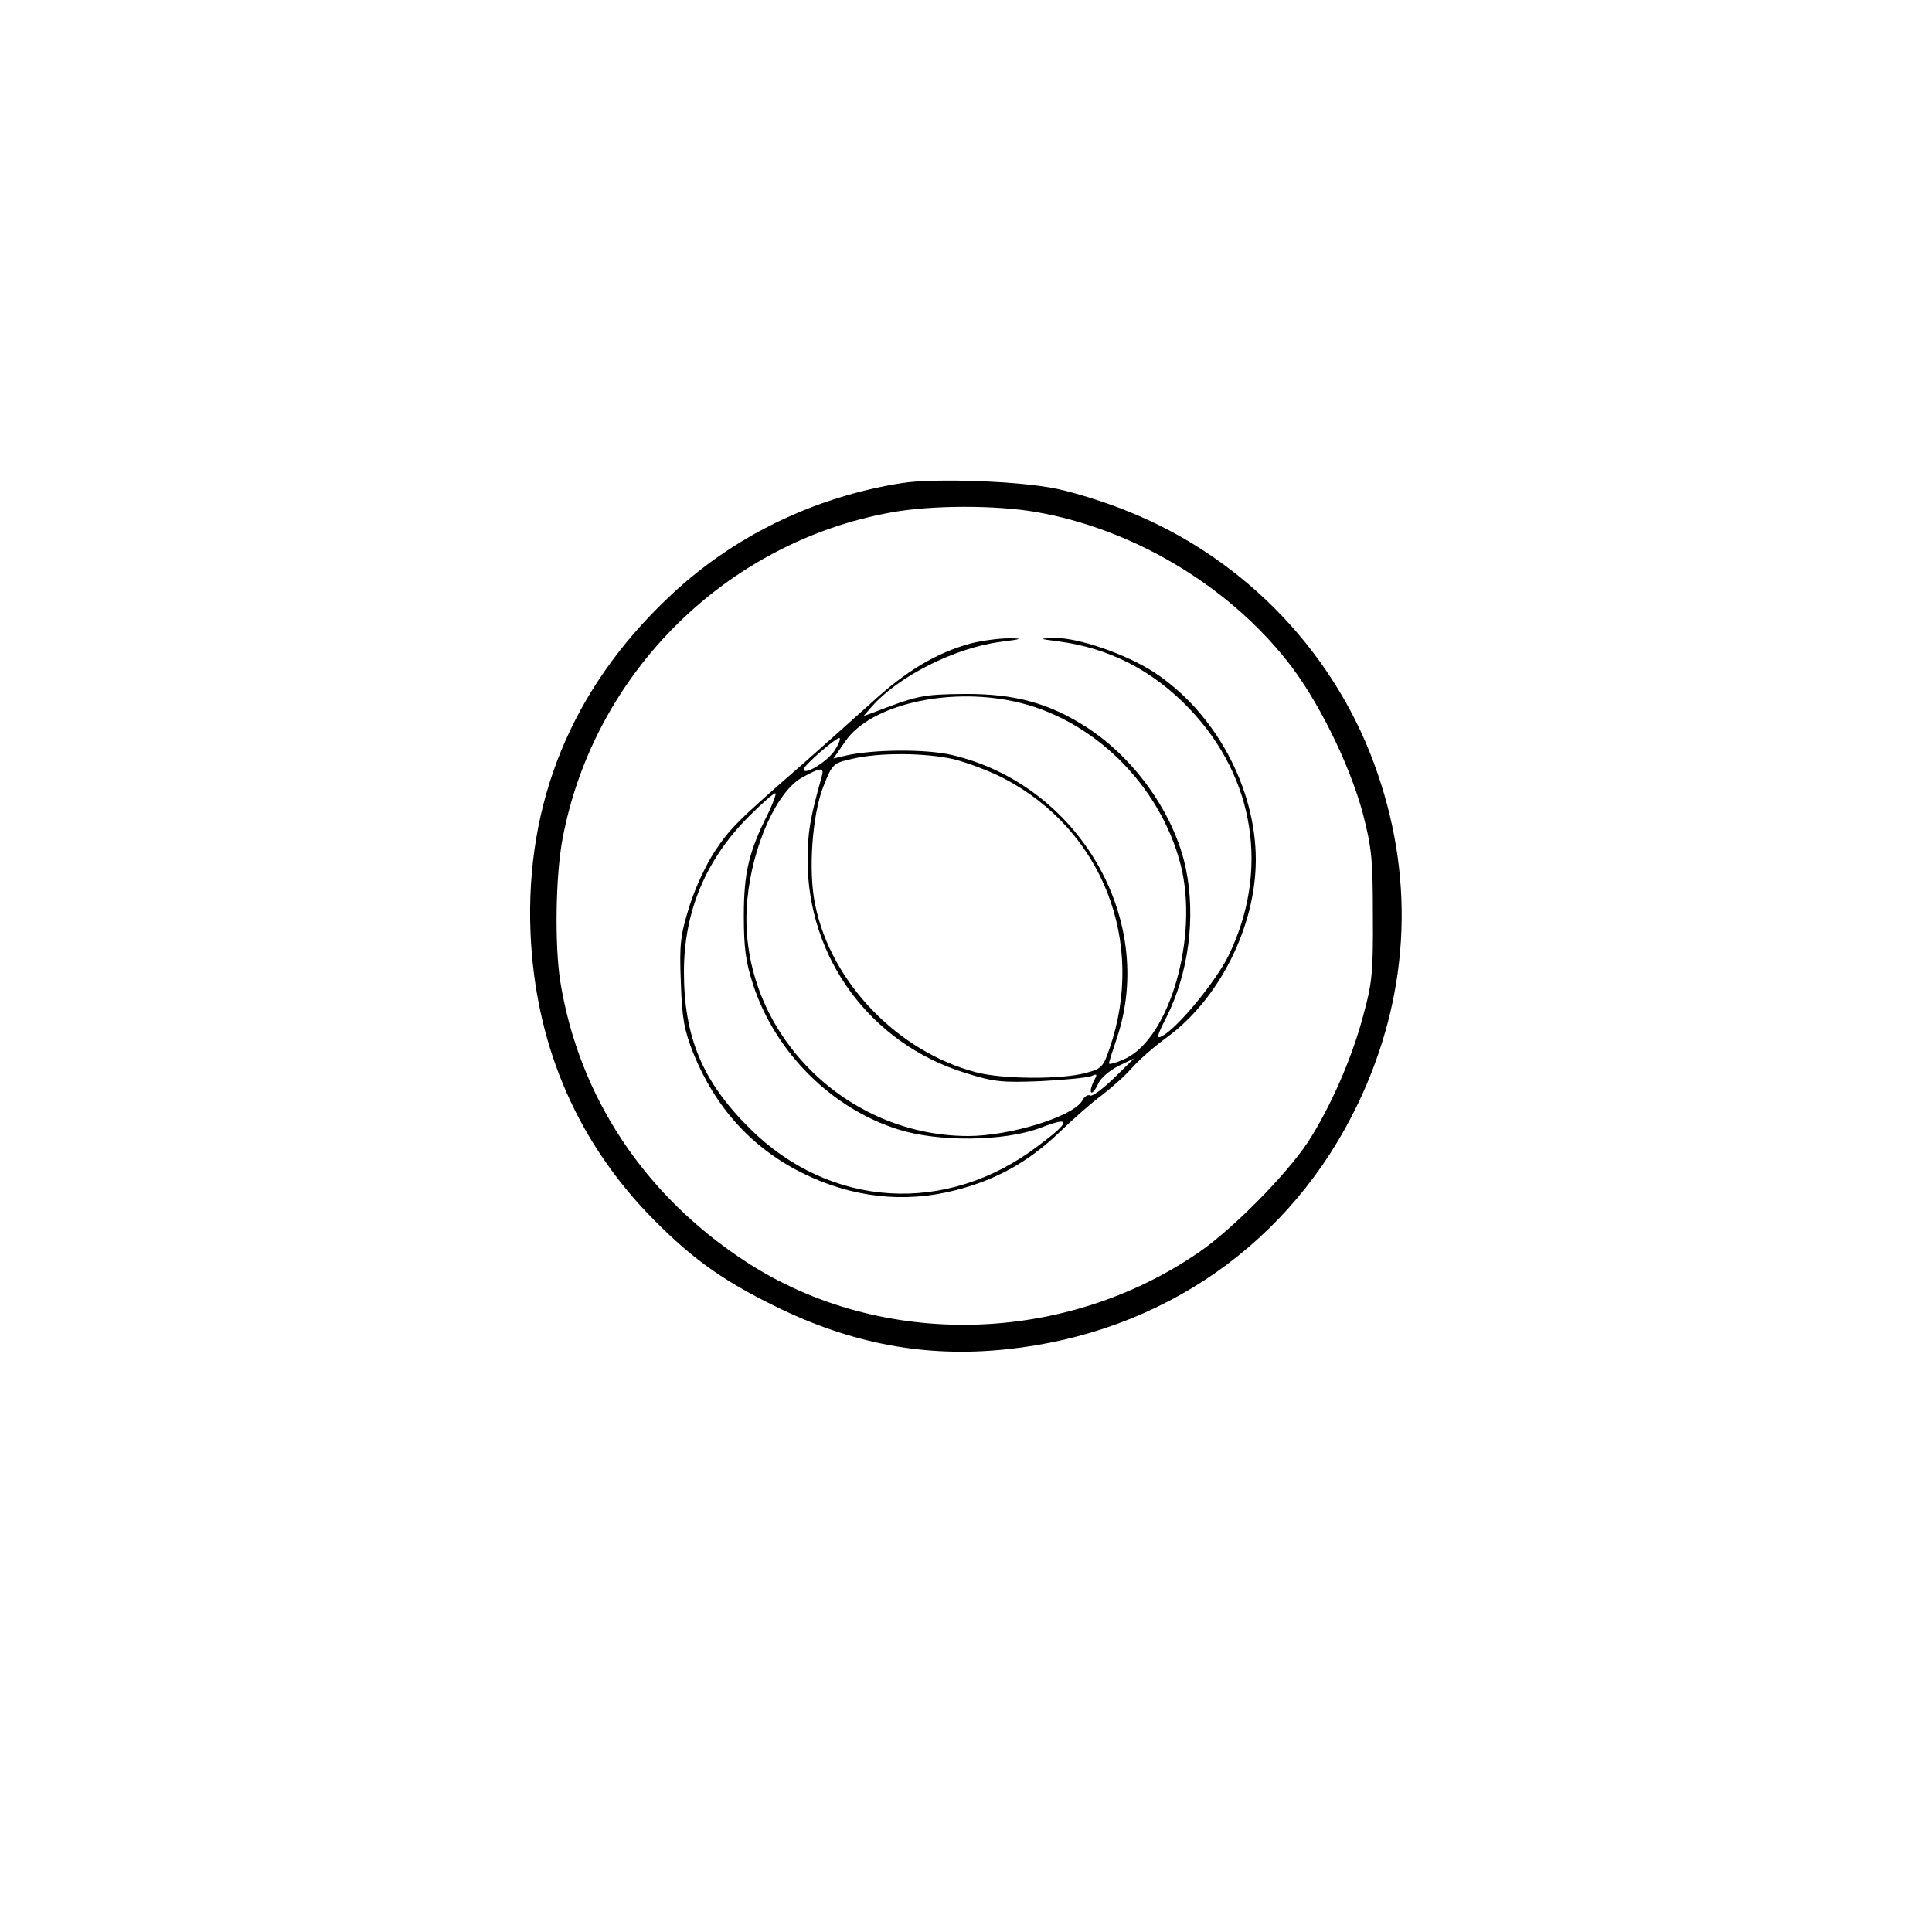
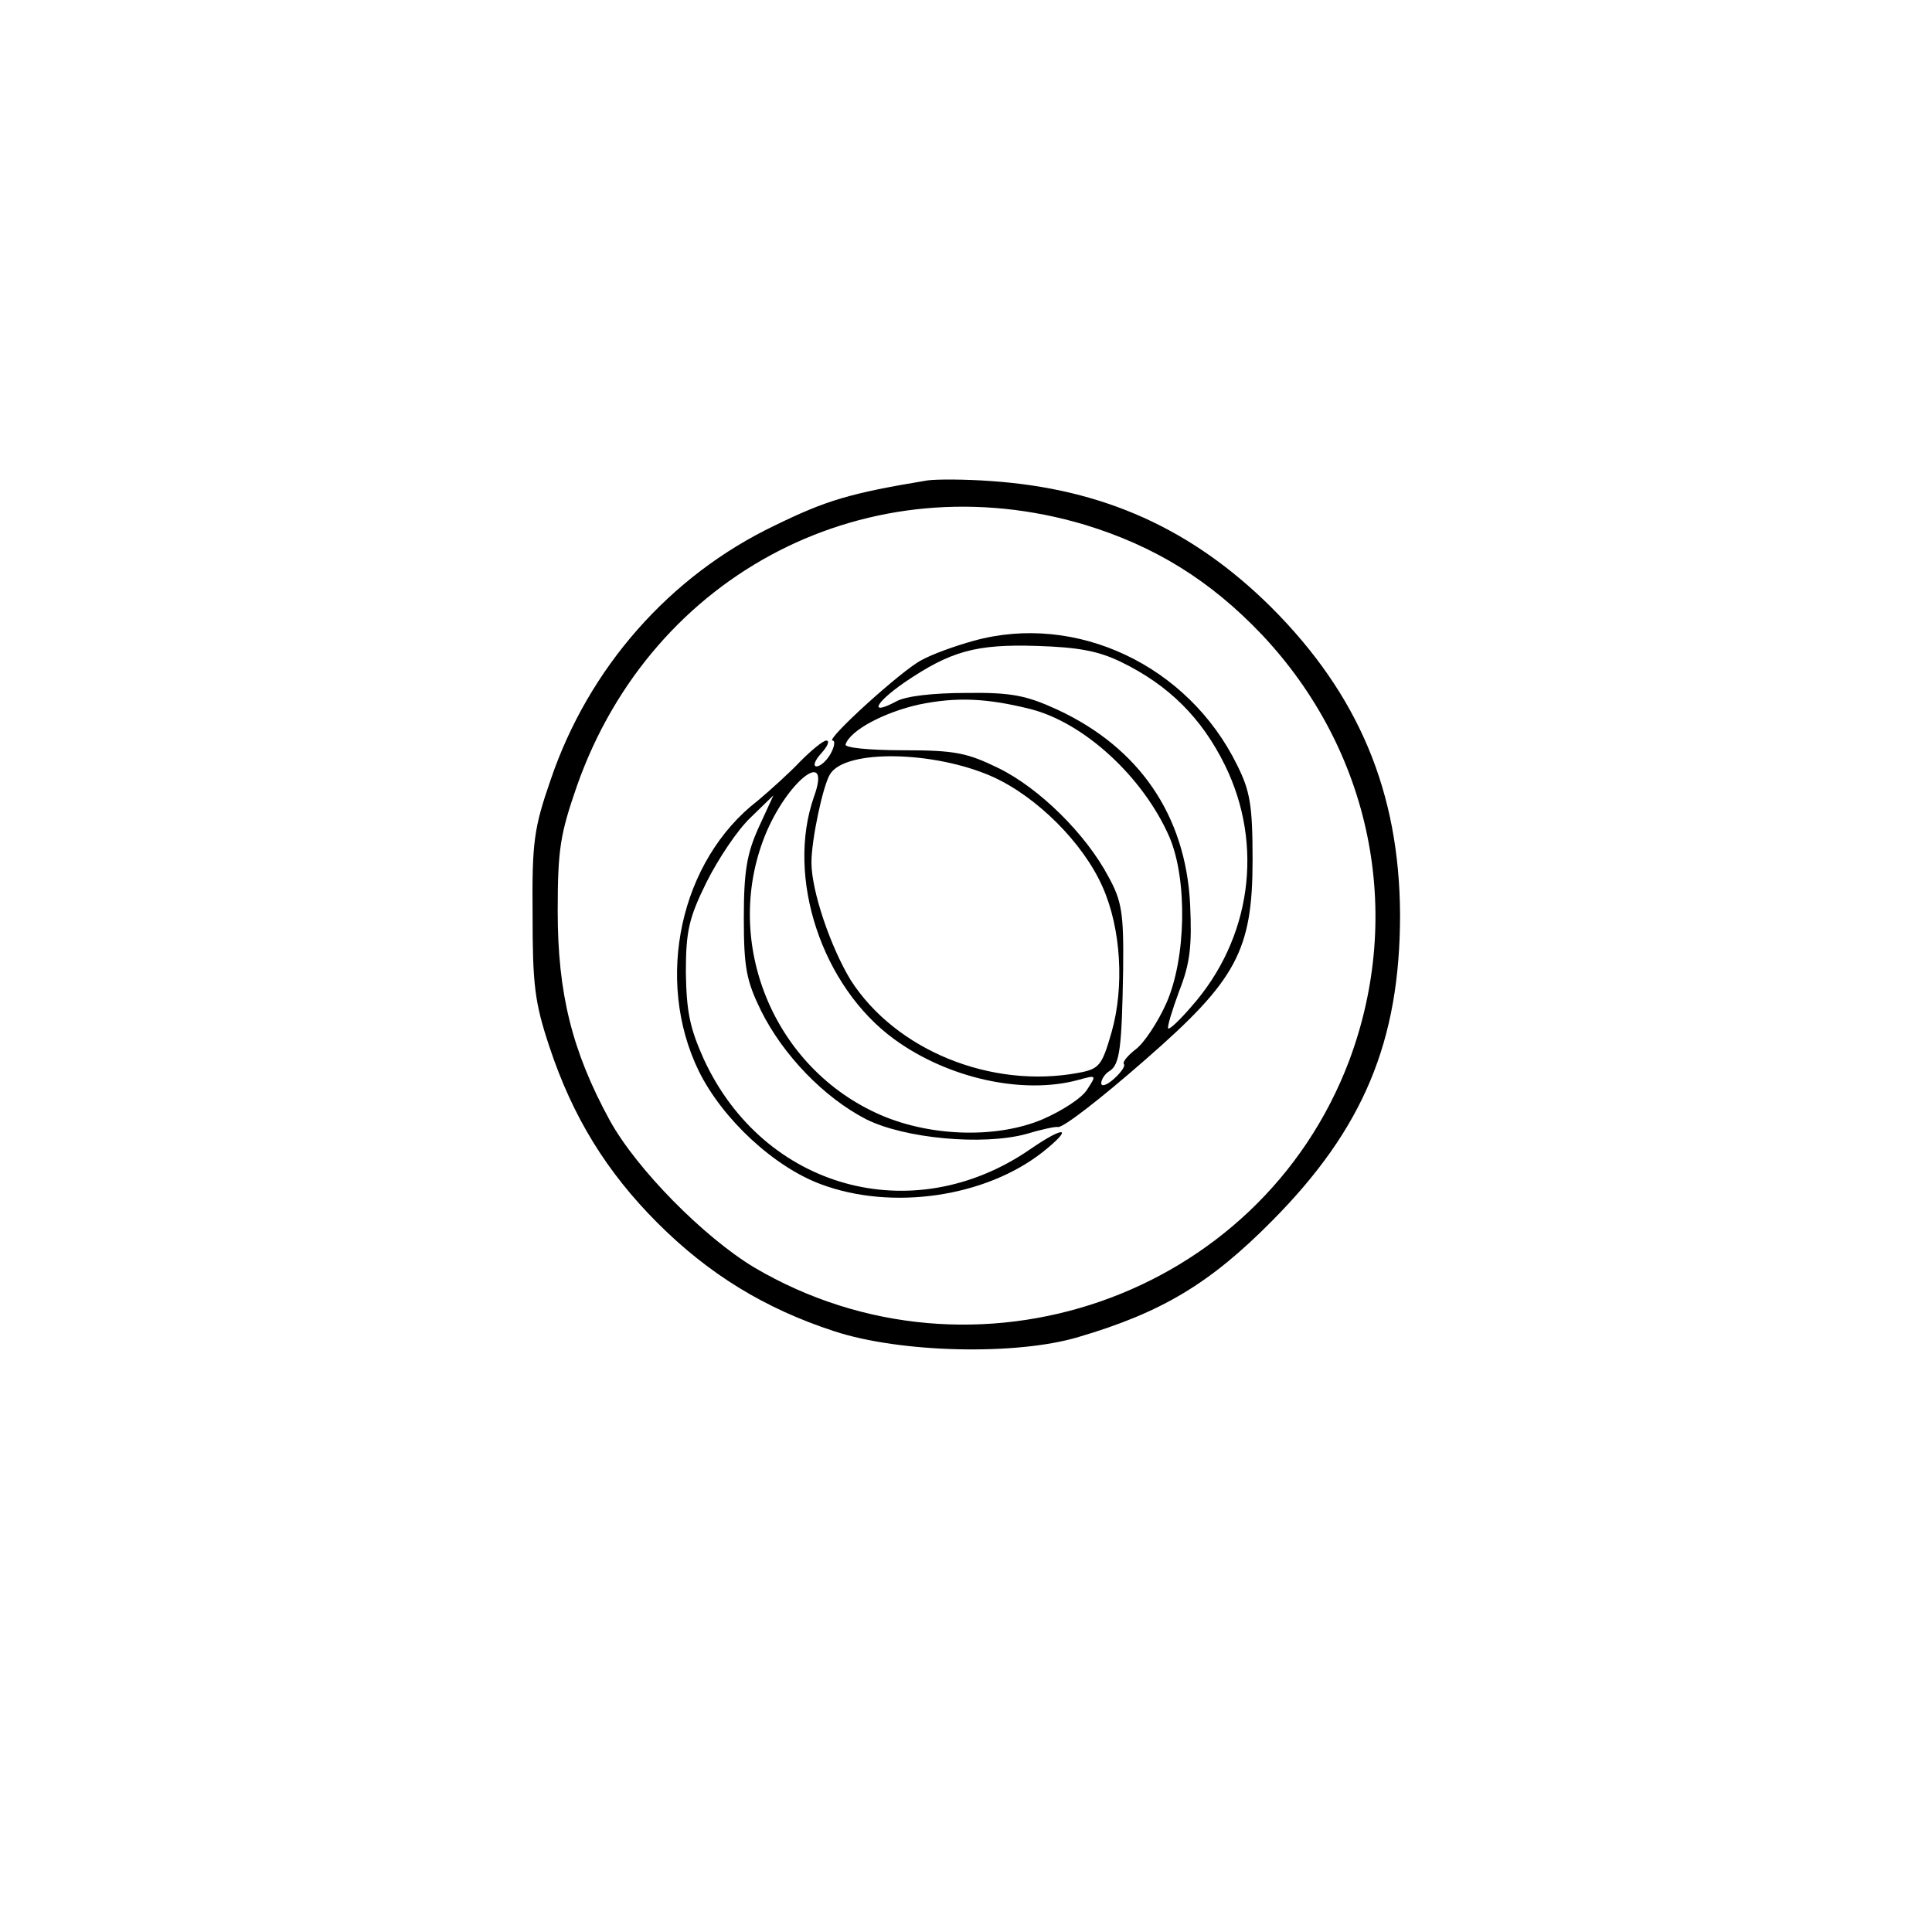
- <svg xmlns="http://www.w3.org/2000/svg" version="1.0" width="500pt" height="500pt" viewBox="0 0 500 500" preserveAspectRatio="xMidYMid meet">
-   <g transform="translate(0,500) scale(0.1,-0.1)" fill="#000000" stroke="none">
-     <path d="M2335 3750 c-229 -36 -441 -139 -606 -297 -250 -237 -370 -531 -356 -868 12 -280 113 -523 298 -720 109 -114 191 -175 334 -245 198 -98 391 -134 599 -112 405 42 739 276 911 637 130 273 148 567 51 851 -104 308 -342 558 -645 680 -58 24 -142 50 -186 59 -94 20 -315 28 -400 15z m346 -75 c248 -43 492 -187 648 -383 79 -98 163 -267 198 -397 23 -89 26 -119 26 -265 1 -147 -2 -176 -26 -262 -29 -109 -86 -238 -143 -325 -56 -84 -193 -223 -280 -283 -349 -241 -823 -252 -1171 -27 -265 172 -435 429 -483 727 -15 96 -12 276 6 370 81 428 423 767 851 844 104 19 271 19 374 1z" />
-     <path d="M2513 3335 c-89 -24 -169 -72 -257 -153 -47 -42 -126 -113 -176 -157 -171 -149 -190 -168 -230 -228 -22 -33 -52 -97 -66 -143 -23 -74 -26 -96 -22 -196 3 -95 9 -124 32 -183 57 -141 151 -245 281 -310 128 -64 264 -80 399 -45 105 27 187 73 266 148 36 35 86 79 112 98 26 20 62 52 80 73 18 20 57 54 86 75 137 99 232 288 232 461 0 187 -106 382 -263 485 -72 47 -199 91 -260 89 -40 -2 -39 -2 13 -9 130 -17 244 -75 339 -175 169 -178 207 -420 100 -639 -32 -65 -131 -186 -171 -207 -16 -9 -15 -2 11 49 57 114 76 257 50 384 -29 139 -130 284 -257 366 -98 63 -187 87 -317 86 -108 -1 -121 -4 -240 -50 l-20 -7 20 23 c68 79 217 154 335 169 56 7 59 9 20 9 -25 0 -69 -6 -97 -13z m110 -150 c204 -43 380 -216 433 -425 46 -184 -28 -443 -142 -499 -24 -11 -44 -17 -44 -13 0 4 10 34 21 67 102 307 -100 654 -427 731 -68 16 -205 15 -278 -2 l-29 -7 31 45 c64 93 262 140 435 103z m-461 -124 c-16 -29 -82 -70 -82 -52 0 10 81 80 92 81 4 0 0 -13 -10 -29z m307 -26 c35 -9 94 -31 130 -50 254 -133 367 -423 273 -697 -17 -50 -21 -54 -63 -65 -64 -17 -215 -16 -283 2 -202 53 -375 232 -416 432 -19 87 -8 235 21 308 23 58 25 60 74 71 71 17 189 16 264 -1z m-343 -47 c-29 -103 -36 -143 -36 -213 0 -255 163 -475 406 -551 76 -24 96 -26 197 -22 61 3 120 9 131 13 16 7 17 6 6 -14 -6 -13 -9 -25 -6 -28 3 -3 11 7 18 22 6 15 30 35 52 46 l41 20 -52 -51 c-29 -28 -57 -49 -62 -45 -6 3 -15 -3 -20 -13 -22 -41 -186 -92 -296 -92 -332 1 -601 289 -571 611 13 140 77 283 144 318 48 26 56 26 48 -1z m-139 -95 c-49 -97 -62 -152 -62 -263 0 -84 5 -120 24 -178 57 -175 203 -321 376 -375 104 -33 274 -31 367 4 82 32 80 17 -6 -47 -237 -180 -538 -161 -746 46 -122 121 -170 236 -170 405 0 155 56 290 168 402 35 35 66 62 69 60 2 -3 -7 -27 -20 -54z" />
+ <svg xmlns="http://www.w3.org/2000/svg" version="1.0" width="300pt" height="300pt" viewBox="0 0 300 300" preserveAspectRatio="xMidYMid meet">
+   <g transform="translate(0,300) scale(0.1,-0.1)" fill="#000000" stroke="none">
+     <path d="M1440 2254 c-121 -20 -157 -31 -237 -70 -163 -78 -289 -221 -348 -395 -26 -75 -29 -97 -28 -209 0 -108 3 -136 26 -205 36 -109 89 -195 168 -274 80 -80 167 -133 274 -168 103 -34 284 -38 380 -9 129 38 204 83 300 180 142 143 199 279 199 476 -1 190 -64 341 -200 477 -123 122 -261 184 -435 196 -41 3 -85 3 -99 1z m245 -69 c108 -33 194 -86 274 -170 170 -180 222 -432 136 -662 -139 -368 -583 -522 -924 -321 -78 47 -182 152 -224 228 -59 108 -81 198 -81 325 0 97 4 120 30 195 117 332 455 505 789 405z" />
+     <path d="M1512 2005 c-29 -8 -65 -21 -81 -30 -30 -15 -151 -125 -138 -125 4 0 3 -9 -3 -20 -6 -11 -16 -20 -22 -20 -6 0 -3 9 7 20 10 11 14 20 8 20 -5 0 -23 -15 -40 -32 -17 -18 -47 -45 -66 -61 -121 -93 -161 -278 -92 -420 37 -75 117 -149 190 -176 110 -41 255 -20 344 50 49 39 35 42 -20 4 -182 -125 -413 -61 -506 140 -22 49 -27 74 -28 135 0 65 5 85 32 140 18 36 48 81 68 100 l36 35 -23 -50 c-18 -40 -23 -67 -23 -140 0 -78 4 -98 27 -145 34 -68 97 -134 163 -168 60 -30 181 -41 248 -23 23 7 46 12 50 11 8 -1 64 42 136 105 141 123 166 169 166 310 0 85 -4 107 -24 147 -76 155 -250 237 -409 193z m229 -33 c74 -36 125 -87 161 -160 61 -124 41 -270 -52 -375 -18 -21 -34 -36 -36 -34 -2 2 6 28 17 58 17 43 20 70 17 135 -7 138 -79 243 -206 302 -48 22 -71 27 -142 26 -51 0 -94 -5 -108 -13 -43 -23 -34 -3 12 29 72 49 111 60 206 57 65 -2 96 -8 131 -25z m-141 -73 c83 -21 175 -105 216 -199 28 -66 26 -188 -5 -258 -13 -29 -34 -61 -47 -71 -13 -10 -21 -20 -19 -23 3 -3 -4 -13 -15 -23 -11 -10 -20 -13 -20 -7 0 6 6 15 13 19 16 10 19 37 21 158 1 87 -2 106 -23 144 -35 66 -107 137 -170 168 -49 24 -68 28 -148 28 -54 0 -92 4 -90 9 7 22 60 50 114 62 58 12 105 10 173 -7z m-59 -105 c69 -31 141 -103 171 -171 29 -65 34 -156 14 -226 -15 -52 -19 -57 -52 -63 -135 -25 -283 35 -353 144 -31 51 -61 138 -61 183 0 35 18 120 29 137 24 39 162 36 252 -4z m-277 -31 c-44 -125 12 -295 125 -377 84 -61 200 -86 285 -63 29 8 29 8 14 -15 -8 -13 -39 -33 -69 -46 -73 -31 -180 -27 -259 10 -164 76 -240 273 -169 438 36 82 100 128 73 53z" />
  </g>
</svg>
